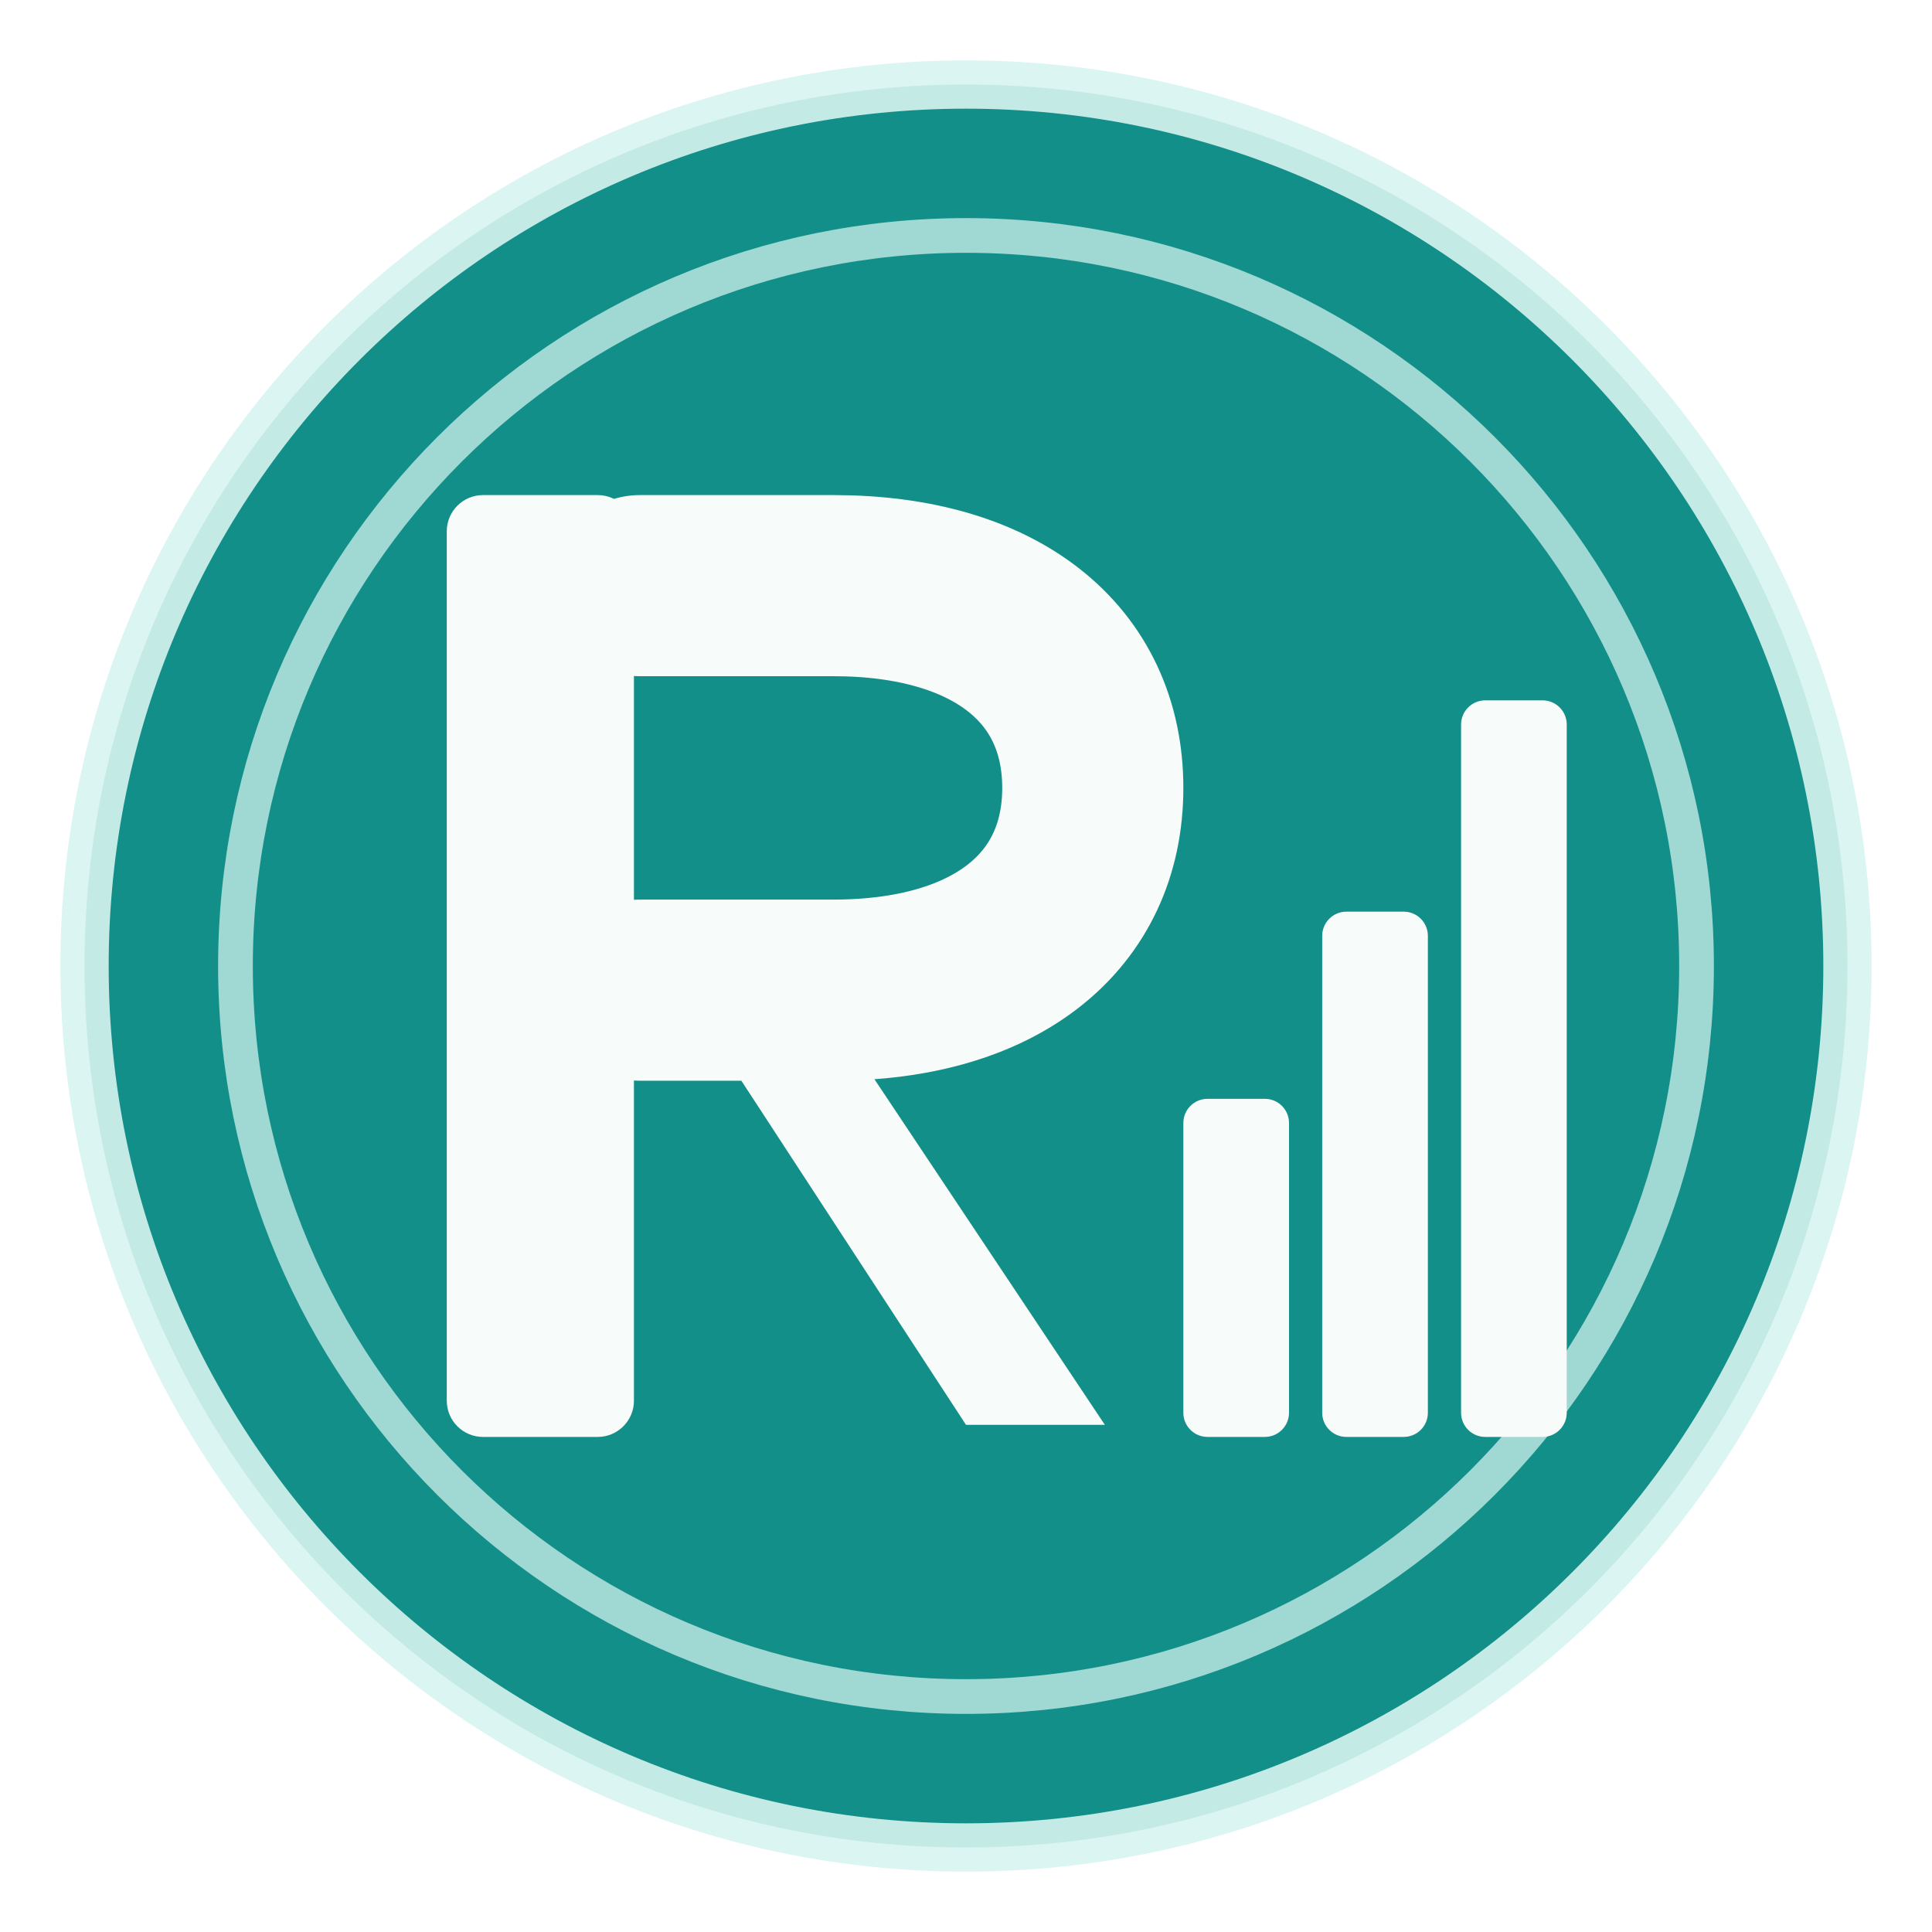
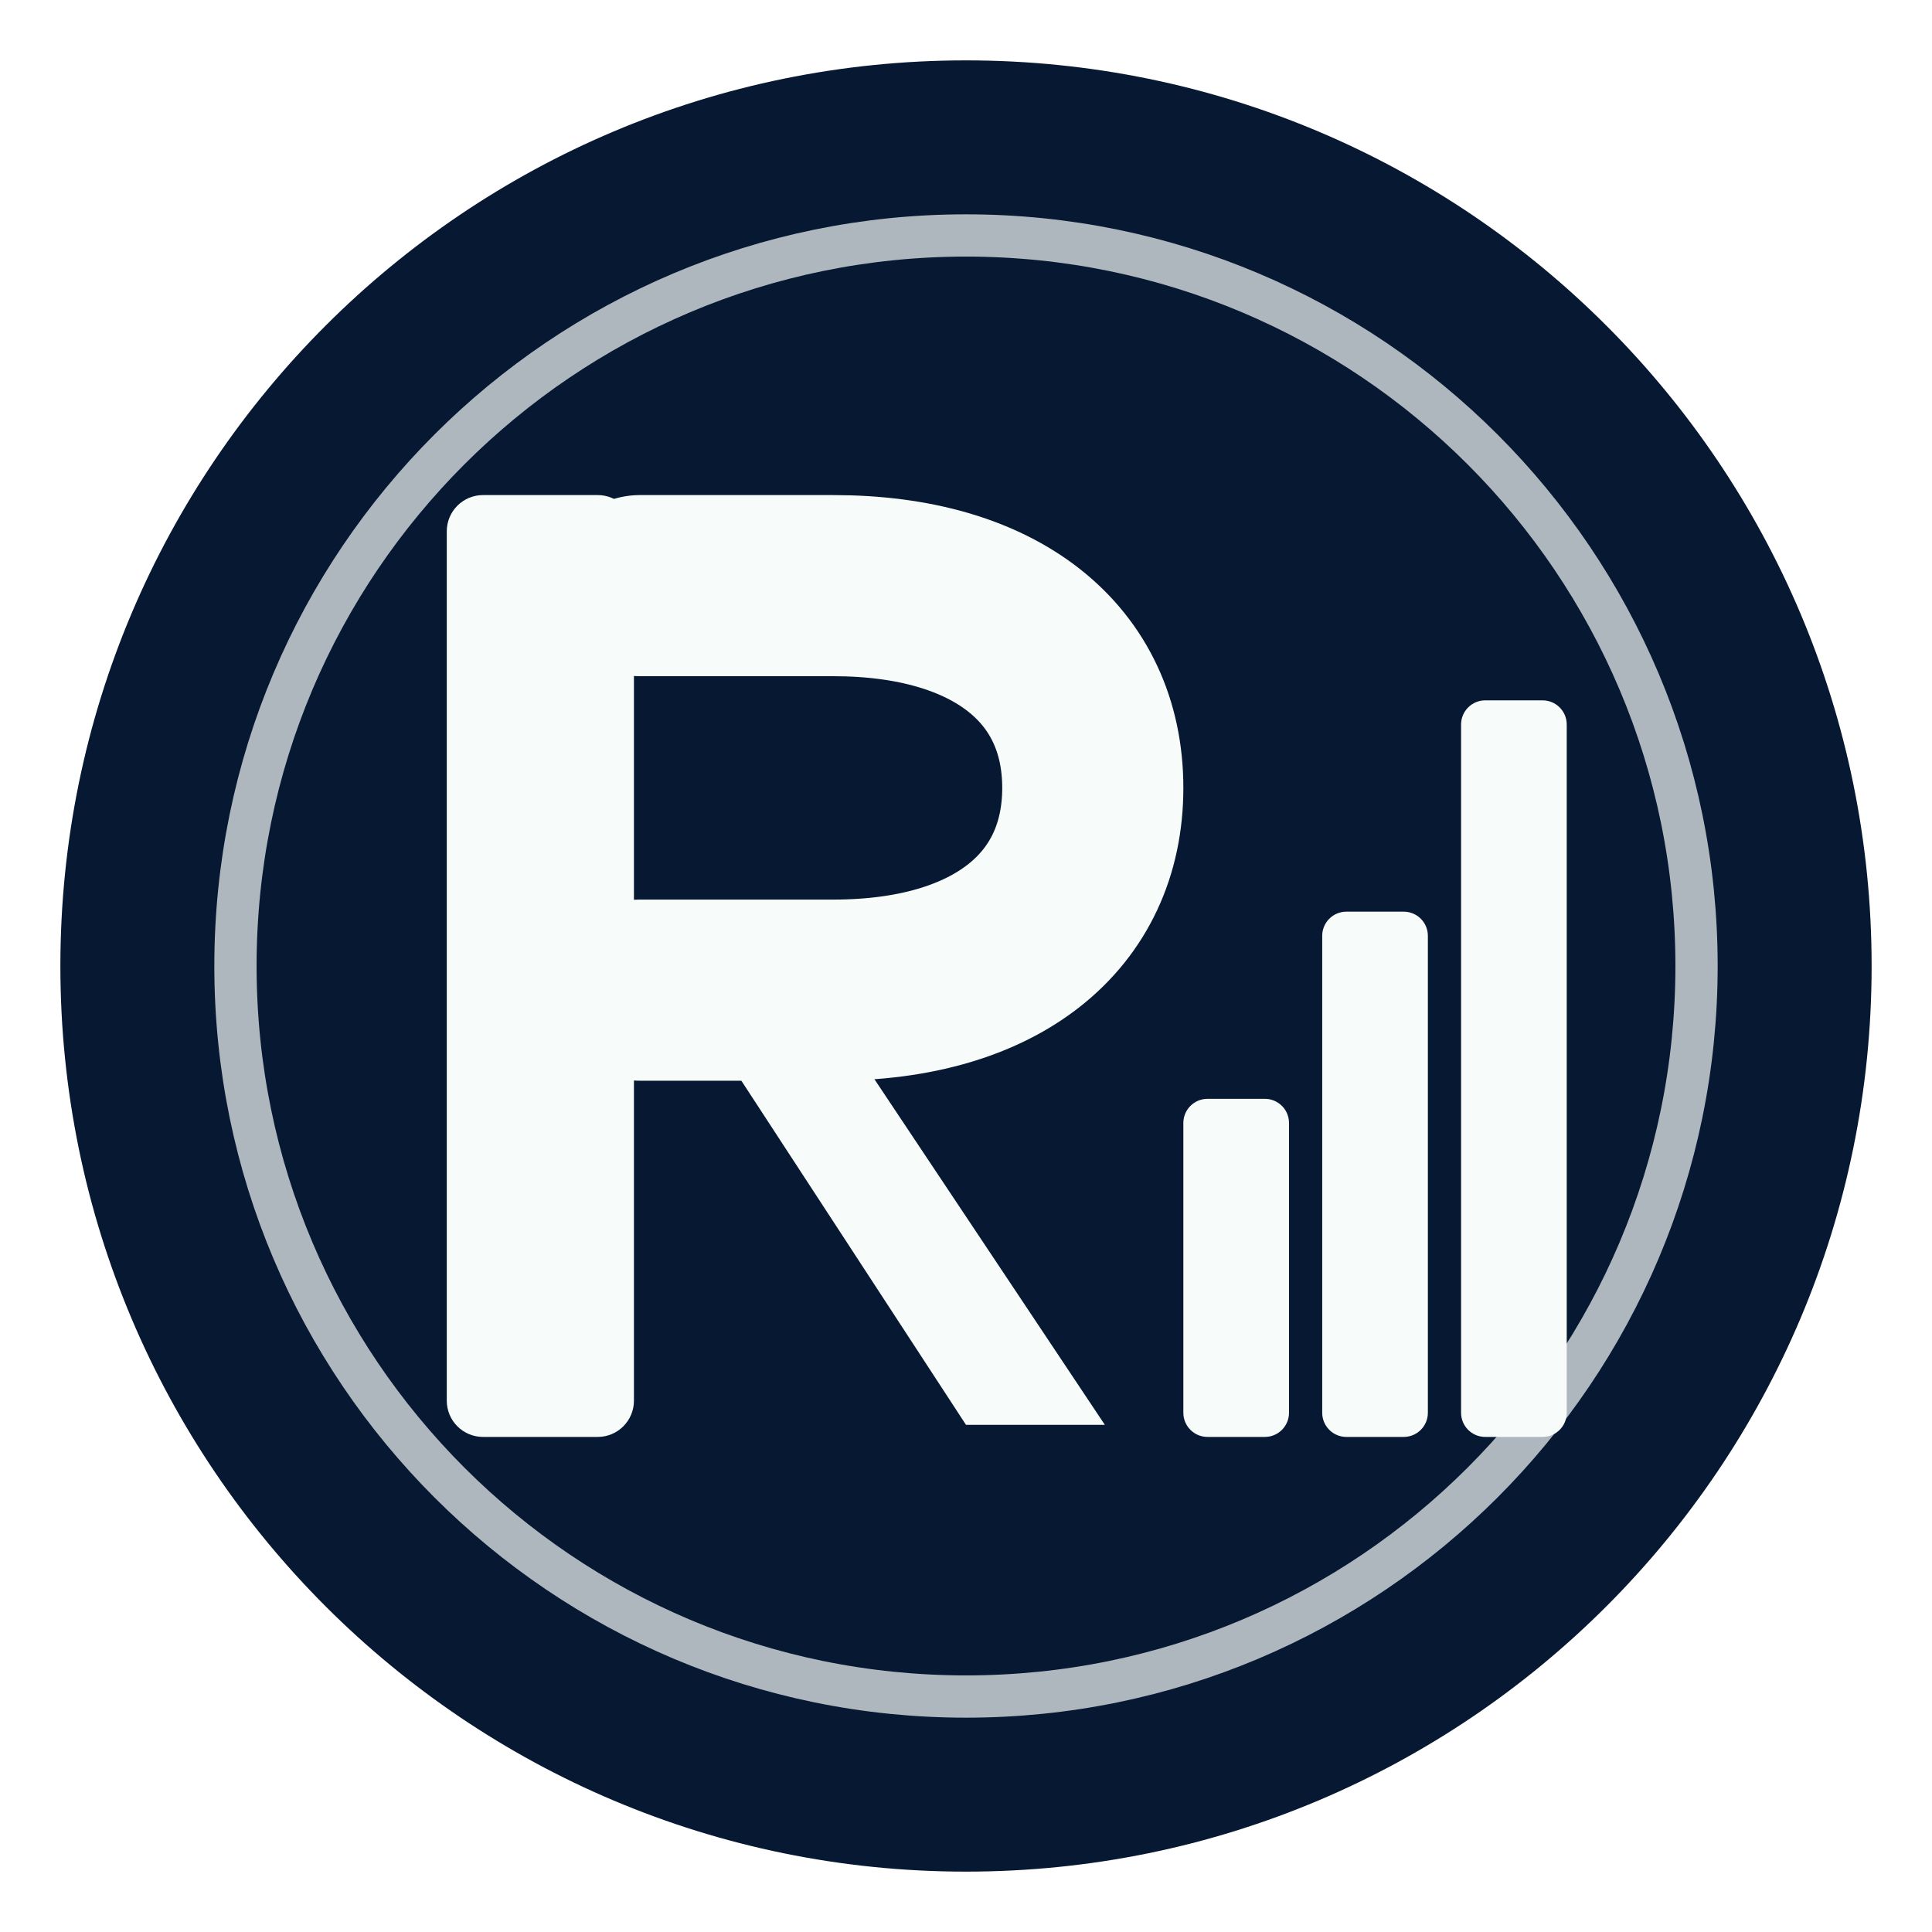
<svg xmlns="http://www.w3.org/2000/svg" viewBox="0 0 64 64">
-   <circle cx="32" cy="32" r="29.2" fill="#128F88" />
-   <circle cx="32" cy="32" r="29.2" fill="none" stroke="#D7F4F1" stroke-width="1.6" opacity="0.9" />
-   <circle cx="32" cy="32" r="24.2" fill="none" stroke="#D7F4F1" stroke-width="1.15" opacity="0.72" />
+   <circle cx="32" cy="32" r="30" fill="#071833" />
+   <circle cx="32" cy="32" r="24.2" fill="none" stroke="#F7FBFA" stroke-width="1.4" opacity="0.7" />
  <g fill="#F7FBFA">
    <rect x="14.8" y="16.4" width="6.2" height="31.2" rx="1.2" />
    <path d="M26.2 31.6 36.6 47.2h-4.6L22.6 32.8z" />
    <rect x="39.2" y="36.4" width="3.5" height="11.2" rx="0.8" />
    <rect x="43.8" y="30.2" width="3.5" height="17.4" rx="0.8" />
    <rect x="48.4" y="23.2" width="3.5" height="24.4" rx="0.8" />
  </g>
  <path d="M21.2 19.4h6.4c5.4 0 8.6 2.6 8.6 6.7s-3.2 6.7-8.6 6.7h-6.4" fill="none" stroke="#F7FBFA" stroke-width="6" stroke-linecap="round" stroke-linejoin="round" />
</svg>
